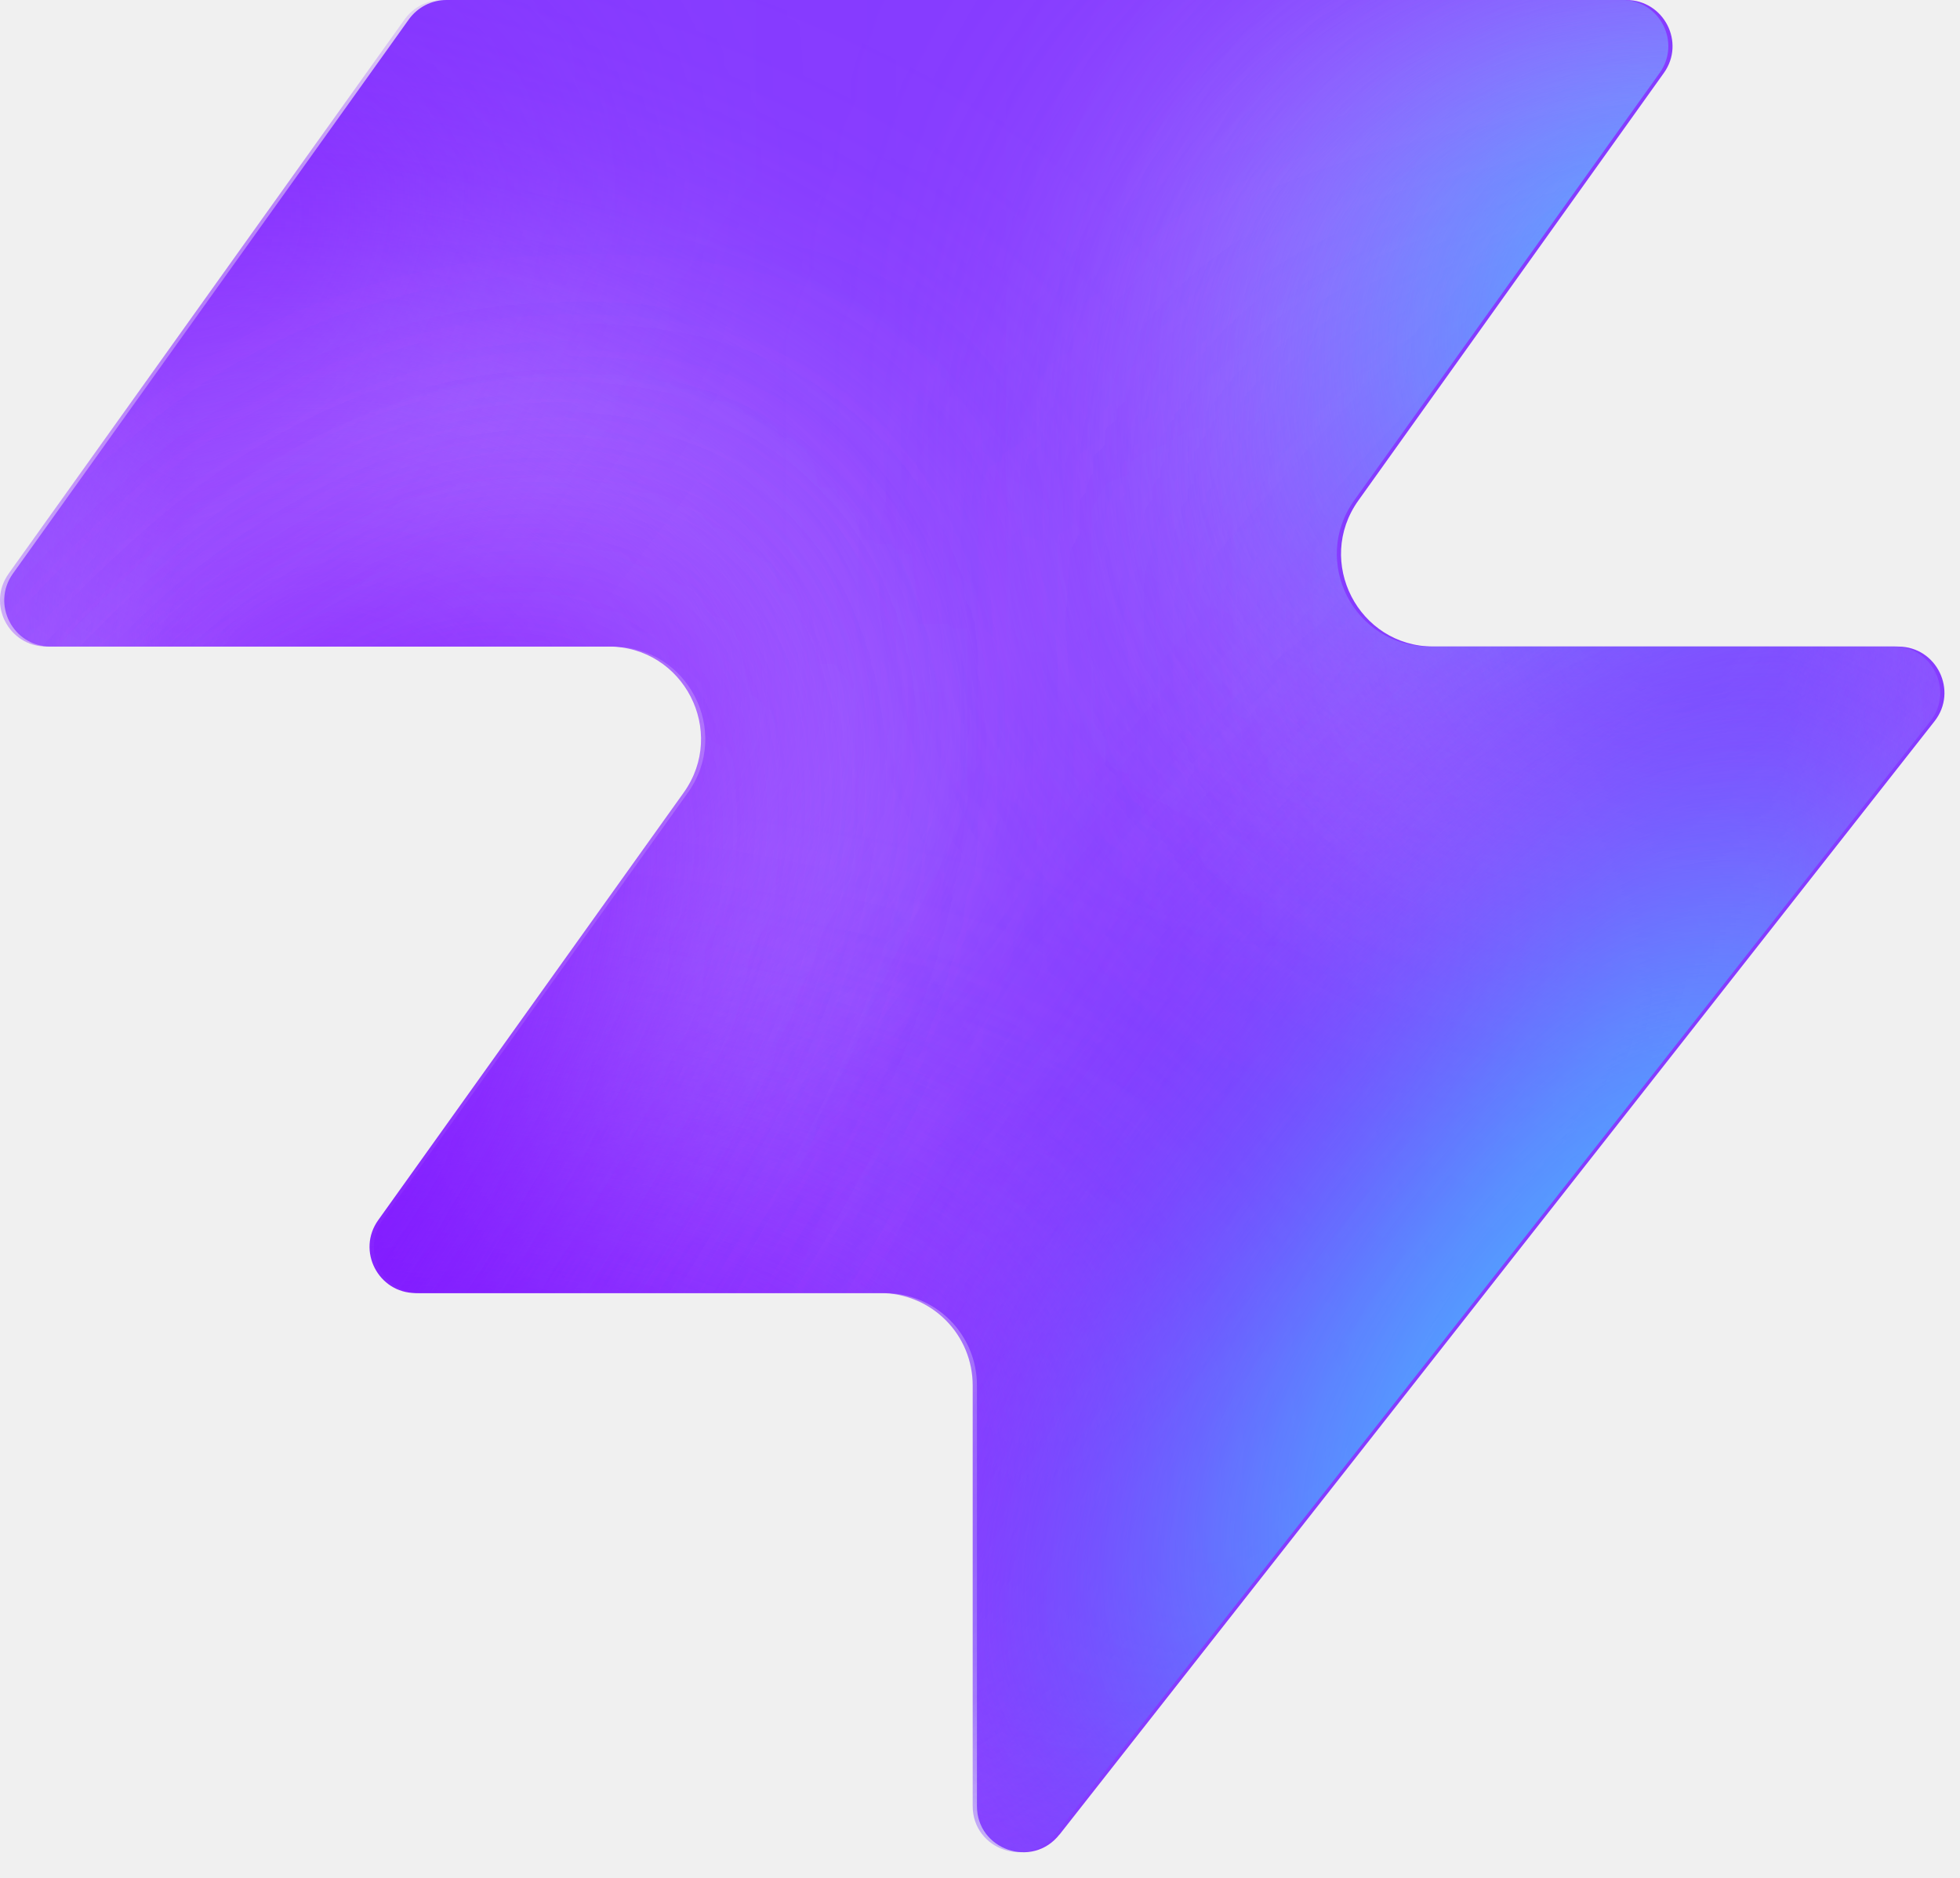
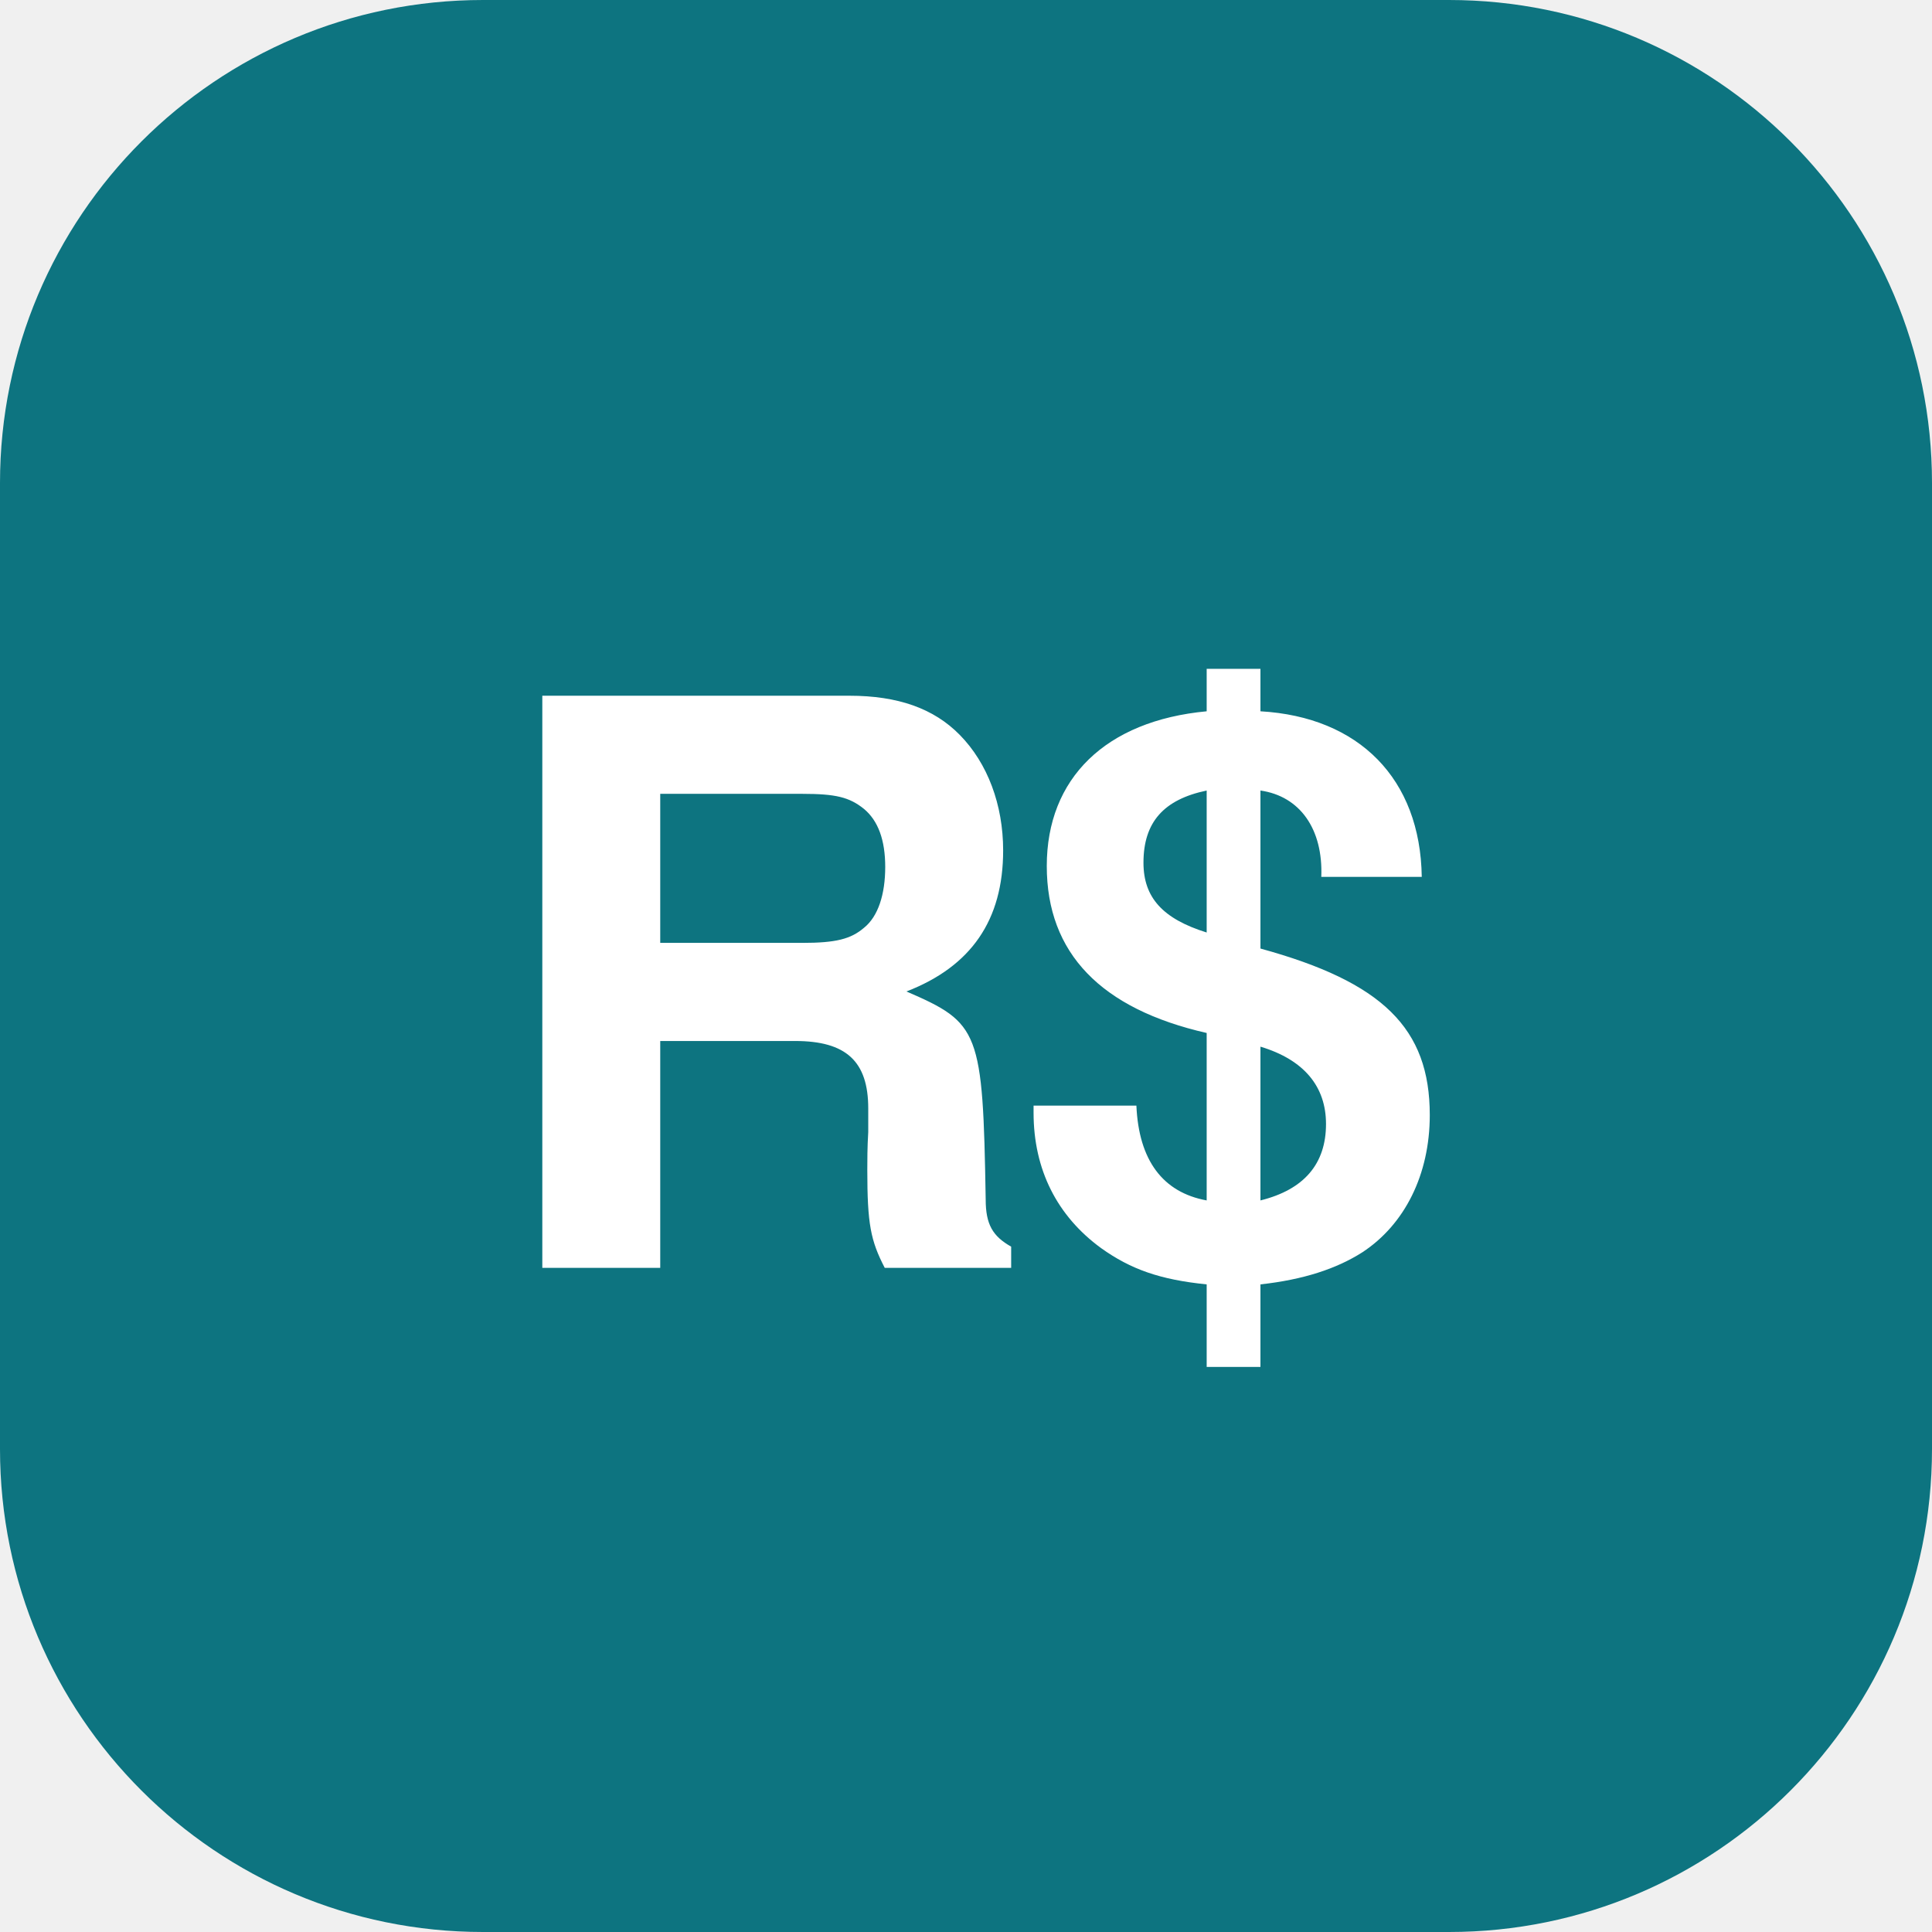
- <svg xmlns="http://www.w3.org/2000/svg" width="48" height="46" fill="none" viewBox="0 0 48 46">
-   <path fill="#863bff" d="M25.946 44.938c-.664.845-2.021.375-2.021-.698V33.937a2.26 2.26 0 0 0-2.262-2.262H10.287c-.92 0-1.456-1.04-.92-1.788l7.48-10.471c1.07-1.497 0-3.578-1.842-3.578H1.237c-.92 0-1.456-1.04-.92-1.788L10.013.474c.214-.297.556-.474.92-.474h28.894c.92 0 1.456 1.04.92 1.788l-7.48 10.471c-1.07 1.498 0 3.579 1.842 3.579h11.377c.943 0 1.473 1.088.89 1.83L25.947 44.94z" style="fill:#863bff;fill:color(display-p3 .525 .23 1);fill-opacity:1" />
-   <mask id="a" width="48" height="46" x="0" y="0" maskUnits="userSpaceOnUse" style="mask-type:alpha">
-     <path fill="#000" d="M25.842 44.938c-.664.844-2.021.375-2.021-.698V33.937a2.26 2.26 0 0 0-2.262-2.262H10.183c-.92 0-1.456-1.04-.92-1.788l7.48-10.471c1.07-1.498 0-3.579-1.842-3.579H1.133c-.92 0-1.456-1.04-.92-1.787L9.91.473c.214-.297.556-.474.92-.474h28.894c.92 0 1.456 1.04.92 1.788l-7.48 10.471c-1.07 1.498 0 3.578 1.842 3.578h11.377c.943 0 1.473 1.088.89 1.832L25.843 44.94z" style="fill:#000;fill-opacity:1" />
-   </mask>
-   <g mask="url(#a)">
-     <g filter="url(#b)">
-       <ellipse cx="5.508" cy="14.704" fill="#ede6ff" rx="5.508" ry="14.704" style="fill:#ede6ff;fill:color(display-p3 .927 .903 1);fill-opacity:1" transform="matrix(.00324 1 1 -.00324 -4.47 31.516)" />
-     </g>
-     <g filter="url(#c)">
-       <ellipse cx="10.399" cy="29.851" fill="#ede6ff" rx="10.399" ry="29.851" style="fill:#ede6ff;fill:color(display-p3 .927 .903 1);fill-opacity:1" transform="matrix(.00324 1 1 -.00324 -39.328 7.883)" />
-     </g>
-     <g filter="url(#d)">
-       <ellipse cx="5.508" cy="30.487" fill="#7e14ff" rx="5.508" ry="30.487" style="fill:#7e14ff;fill:color(display-p3 .492 .077 1);fill-opacity:1" transform="rotate(89.814 -25.913 -14.639)scale(1 -1)" />
-     </g>
-     <g filter="url(#e)">
-       <ellipse cx="5.508" cy="30.599" fill="#7e14ff" rx="5.508" ry="30.599" style="fill:#7e14ff;fill:color(display-p3 .492 .077 1);fill-opacity:1" transform="rotate(89.814 -32.644 -3.334)scale(1 -1)" />
-     </g>
-     <g filter="url(#f)">
-       <ellipse cx="5.508" cy="30.599" fill="#7e14ff" rx="5.508" ry="30.599" style="fill:#7e14ff;fill:color(display-p3 .492 .077 1);fill-opacity:1" transform="matrix(.00324 1 1 -.00324 -34.34 30.47)" />
-     </g>
-     <g filter="url(#g)">
-       <ellipse cx="14.072" cy="22.078" fill="#ede6ff" rx="14.072" ry="22.078" style="fill:#ede6ff;fill:color(display-p3 .927 .903 1);fill-opacity:1" transform="rotate(93.35 24.506 48.493)scale(-1 1)" />
-     </g>
-     <g filter="url(#h)">
-       <ellipse cx="3.47" cy="21.501" fill="#7e14ff" rx="3.47" ry="21.501" style="fill:#7e14ff;fill:color(display-p3 .492 .077 1);fill-opacity:1" transform="rotate(89.009 28.708 47.59)scale(-1 1)" />
-     </g>
-     <g filter="url(#i)">
-       <ellipse cx="3.47" cy="21.501" fill="#7e14ff" rx="3.47" ry="21.501" style="fill:#7e14ff;fill:color(display-p3 .492 .077 1);fill-opacity:1" transform="rotate(89.009 28.708 47.59)scale(-1 1)" />
-     </g>
-     <g filter="url(#j)">
-       <ellipse cx=".387" cy="8.972" fill="#7e14ff" rx="4.407" ry="29.108" style="fill:#7e14ff;fill:color(display-p3 .492 .077 1);fill-opacity:1" transform="rotate(39.51 .387 8.972)" />
-     </g>
-     <g filter="url(#k)">
-       <ellipse cx="47.523" cy="-6.092" fill="#7e14ff" rx="4.407" ry="29.108" style="fill:#7e14ff;fill:color(display-p3 .492 .077 1);fill-opacity:1" transform="rotate(37.892 47.523 -6.092)" />
-     </g>
-     <g filter="url(#l)">
-       <ellipse cx="41.412" cy="6.333" fill="#47bfff" rx="5.971" ry="9.665" style="fill:#47bfff;fill:color(display-p3 .28 .748 1);fill-opacity:1" transform="rotate(37.892 41.412 6.333)" />
-     </g>
-     <g filter="url(#m)">
-       <ellipse cx="-1.879" cy="38.332" fill="#7e14ff" rx="4.407" ry="29.108" style="fill:#7e14ff;fill:color(display-p3 .492 .077 1);fill-opacity:1" transform="rotate(37.892 -1.88 38.332)" />
-     </g>
-     <g filter="url(#n)">
-       <ellipse cx="-1.879" cy="38.332" fill="#7e14ff" rx="4.407" ry="29.108" style="fill:#7e14ff;fill:color(display-p3 .492 .077 1);fill-opacity:1" transform="rotate(37.892 -1.88 38.332)" />
-     </g>
-     <g filter="url(#o)">
-       <ellipse cx="35.651" cy="29.907" fill="#7e14ff" rx="4.407" ry="29.108" style="fill:#7e14ff;fill:color(display-p3 .492 .077 1);fill-opacity:1" transform="rotate(37.892 35.651 29.907)" />
-     </g>
-     <g filter="url(#p)">
-       <ellipse cx="38.418" cy="32.4" fill="#47bfff" rx="5.971" ry="15.297" style="fill:#47bfff;fill:color(display-p3 .28 .748 1);fill-opacity:1" transform="rotate(37.892 38.418 32.4)" />
-     </g>
-   </g>
-   <defs>
-     <filter id="b" width="60.045" height="41.654" x="-19.77" y="16.149" color-interpolation-filters="sRGB" filterUnits="userSpaceOnUse">
-       <feFlood flood-opacity="0" result="BackgroundImageFix" />
-       <feBlend in="SourceGraphic" in2="BackgroundImageFix" result="shape" />
-       <feGaussianBlur result="effect1_foregroundBlur_2002_17158" stdDeviation="7.659" />
-     </filter>
-     <filter id="c" width="90.34" height="51.437" x="-54.613" y="-7.533" color-interpolation-filters="sRGB" filterUnits="userSpaceOnUse">
-       <feFlood flood-opacity="0" result="BackgroundImageFix" />
-       <feBlend in="SourceGraphic" in2="BackgroundImageFix" result="shape" />
-       <feGaussianBlur result="effect1_foregroundBlur_2002_17158" stdDeviation="7.659" />
-     </filter>
-     <filter id="d" width="79.355" height="29.4" x="-49.64" y="2.03" color-interpolation-filters="sRGB" filterUnits="userSpaceOnUse">
-       <feFlood flood-opacity="0" result="BackgroundImageFix" />
-       <feBlend in="SourceGraphic" in2="BackgroundImageFix" result="shape" />
-       <feGaussianBlur result="effect1_foregroundBlur_2002_17158" stdDeviation="4.596" />
-     </filter>
-     <filter id="e" width="79.579" height="29.4" x="-45.045" y="20.029" color-interpolation-filters="sRGB" filterUnits="userSpaceOnUse">
-       <feFlood flood-opacity="0" result="BackgroundImageFix" />
-       <feBlend in="SourceGraphic" in2="BackgroundImageFix" result="shape" />
-       <feGaussianBlur result="effect1_foregroundBlur_2002_17158" stdDeviation="4.596" />
-     </filter>
-     <filter id="f" width="79.579" height="29.4" x="-43.513" y="21.178" color-interpolation-filters="sRGB" filterUnits="userSpaceOnUse">
-       <feFlood flood-opacity="0" result="BackgroundImageFix" />
-       <feBlend in="SourceGraphic" in2="BackgroundImageFix" result="shape" />
-       <feGaussianBlur result="effect1_foregroundBlur_2002_17158" stdDeviation="4.596" />
-     </filter>
-     <filter id="g" width="74.749" height="58.852" x="15.756" y="-17.901" color-interpolation-filters="sRGB" filterUnits="userSpaceOnUse">
-       <feFlood flood-opacity="0" result="BackgroundImageFix" />
-       <feBlend in="SourceGraphic" in2="BackgroundImageFix" result="shape" />
-       <feGaussianBlur result="effect1_foregroundBlur_2002_17158" stdDeviation="7.659" />
-     </filter>
-     <filter id="h" width="61.377" height="25.362" x="23.548" y="2.284" color-interpolation-filters="sRGB" filterUnits="userSpaceOnUse">
-       <feFlood flood-opacity="0" result="BackgroundImageFix" />
-       <feBlend in="SourceGraphic" in2="BackgroundImageFix" result="shape" />
-       <feGaussianBlur result="effect1_foregroundBlur_2002_17158" stdDeviation="4.596" />
-     </filter>
-     <filter id="i" width="61.377" height="25.362" x="23.548" y="2.284" color-interpolation-filters="sRGB" filterUnits="userSpaceOnUse">
-       <feFlood flood-opacity="0" result="BackgroundImageFix" />
-       <feBlend in="SourceGraphic" in2="BackgroundImageFix" result="shape" />
-       <feGaussianBlur result="effect1_foregroundBlur_2002_17158" stdDeviation="4.596" />
-     </filter>
-     <filter id="j" width="56.045" height="63.649" x="-27.636" y="-22.853" color-interpolation-filters="sRGB" filterUnits="userSpaceOnUse">
-       <feFlood flood-opacity="0" result="BackgroundImageFix" />
-       <feBlend in="SourceGraphic" in2="BackgroundImageFix" result="shape" />
-       <feGaussianBlur result="effect1_foregroundBlur_2002_17158" stdDeviation="4.596" />
-     </filter>
-     <filter id="k" width="54.814" height="64.646" x="20.116" y="-38.415" color-interpolation-filters="sRGB" filterUnits="userSpaceOnUse">
-       <feFlood flood-opacity="0" result="BackgroundImageFix" />
-       <feBlend in="SourceGraphic" in2="BackgroundImageFix" result="shape" />
-       <feGaussianBlur result="effect1_foregroundBlur_2002_17158" stdDeviation="4.596" />
-     </filter>
-     <filter id="l" width="33.541" height="35.313" x="24.641" y="-11.323" color-interpolation-filters="sRGB" filterUnits="userSpaceOnUse">
-       <feFlood flood-opacity="0" result="BackgroundImageFix" />
-       <feBlend in="SourceGraphic" in2="BackgroundImageFix" result="shape" />
-       <feGaussianBlur result="effect1_foregroundBlur_2002_17158" stdDeviation="4.596" />
-     </filter>
-     <filter id="m" width="54.814" height="64.646" x="-29.286" y="6.009" color-interpolation-filters="sRGB" filterUnits="userSpaceOnUse">
-       <feFlood flood-opacity="0" result="BackgroundImageFix" />
-       <feBlend in="SourceGraphic" in2="BackgroundImageFix" result="shape" />
-       <feGaussianBlur result="effect1_foregroundBlur_2002_17158" stdDeviation="4.596" />
-     </filter>
-     <filter id="n" width="54.814" height="64.646" x="-29.286" y="6.009" color-interpolation-filters="sRGB" filterUnits="userSpaceOnUse">
-       <feFlood flood-opacity="0" result="BackgroundImageFix" />
-       <feBlend in="SourceGraphic" in2="BackgroundImageFix" result="shape" />
-       <feGaussianBlur result="effect1_foregroundBlur_2002_17158" stdDeviation="4.596" />
-     </filter>
-     <filter id="o" width="54.814" height="64.646" x="8.244" y="-2.416" color-interpolation-filters="sRGB" filterUnits="userSpaceOnUse">
-       <feFlood flood-opacity="0" result="BackgroundImageFix" />
-       <feBlend in="SourceGraphic" in2="BackgroundImageFix" result="shape" />
-       <feGaussianBlur result="effect1_foregroundBlur_2002_17158" stdDeviation="4.596" />
-     </filter>
-     <filter id="p" width="39.409" height="43.623" x="18.713" y="10.588" color-interpolation-filters="sRGB" filterUnits="userSpaceOnUse">
-       <feFlood flood-opacity="0" result="BackgroundImageFix" />
-       <feBlend in="SourceGraphic" in2="BackgroundImageFix" result="shape" />
-       <feGaussianBlur result="effect1_foregroundBlur_2002_17158" stdDeviation="4.596" />
-     </filter>
-   </defs>
+ <svg xmlns="http://www.w3.org/2000/svg" viewBox="0 0 64 64">
+   <rect width="64" height="64" rx="16" fill="#0d7480" />
+   <text x="32" y="42" font-family="system-ui,-apple-system,Segoe UI,Helvetica,Arial,sans-serif" font-size="26" font-weight="600" letter-spacing="-1" text-anchor="middle" fill="#fff">R$</text>
</svg>
